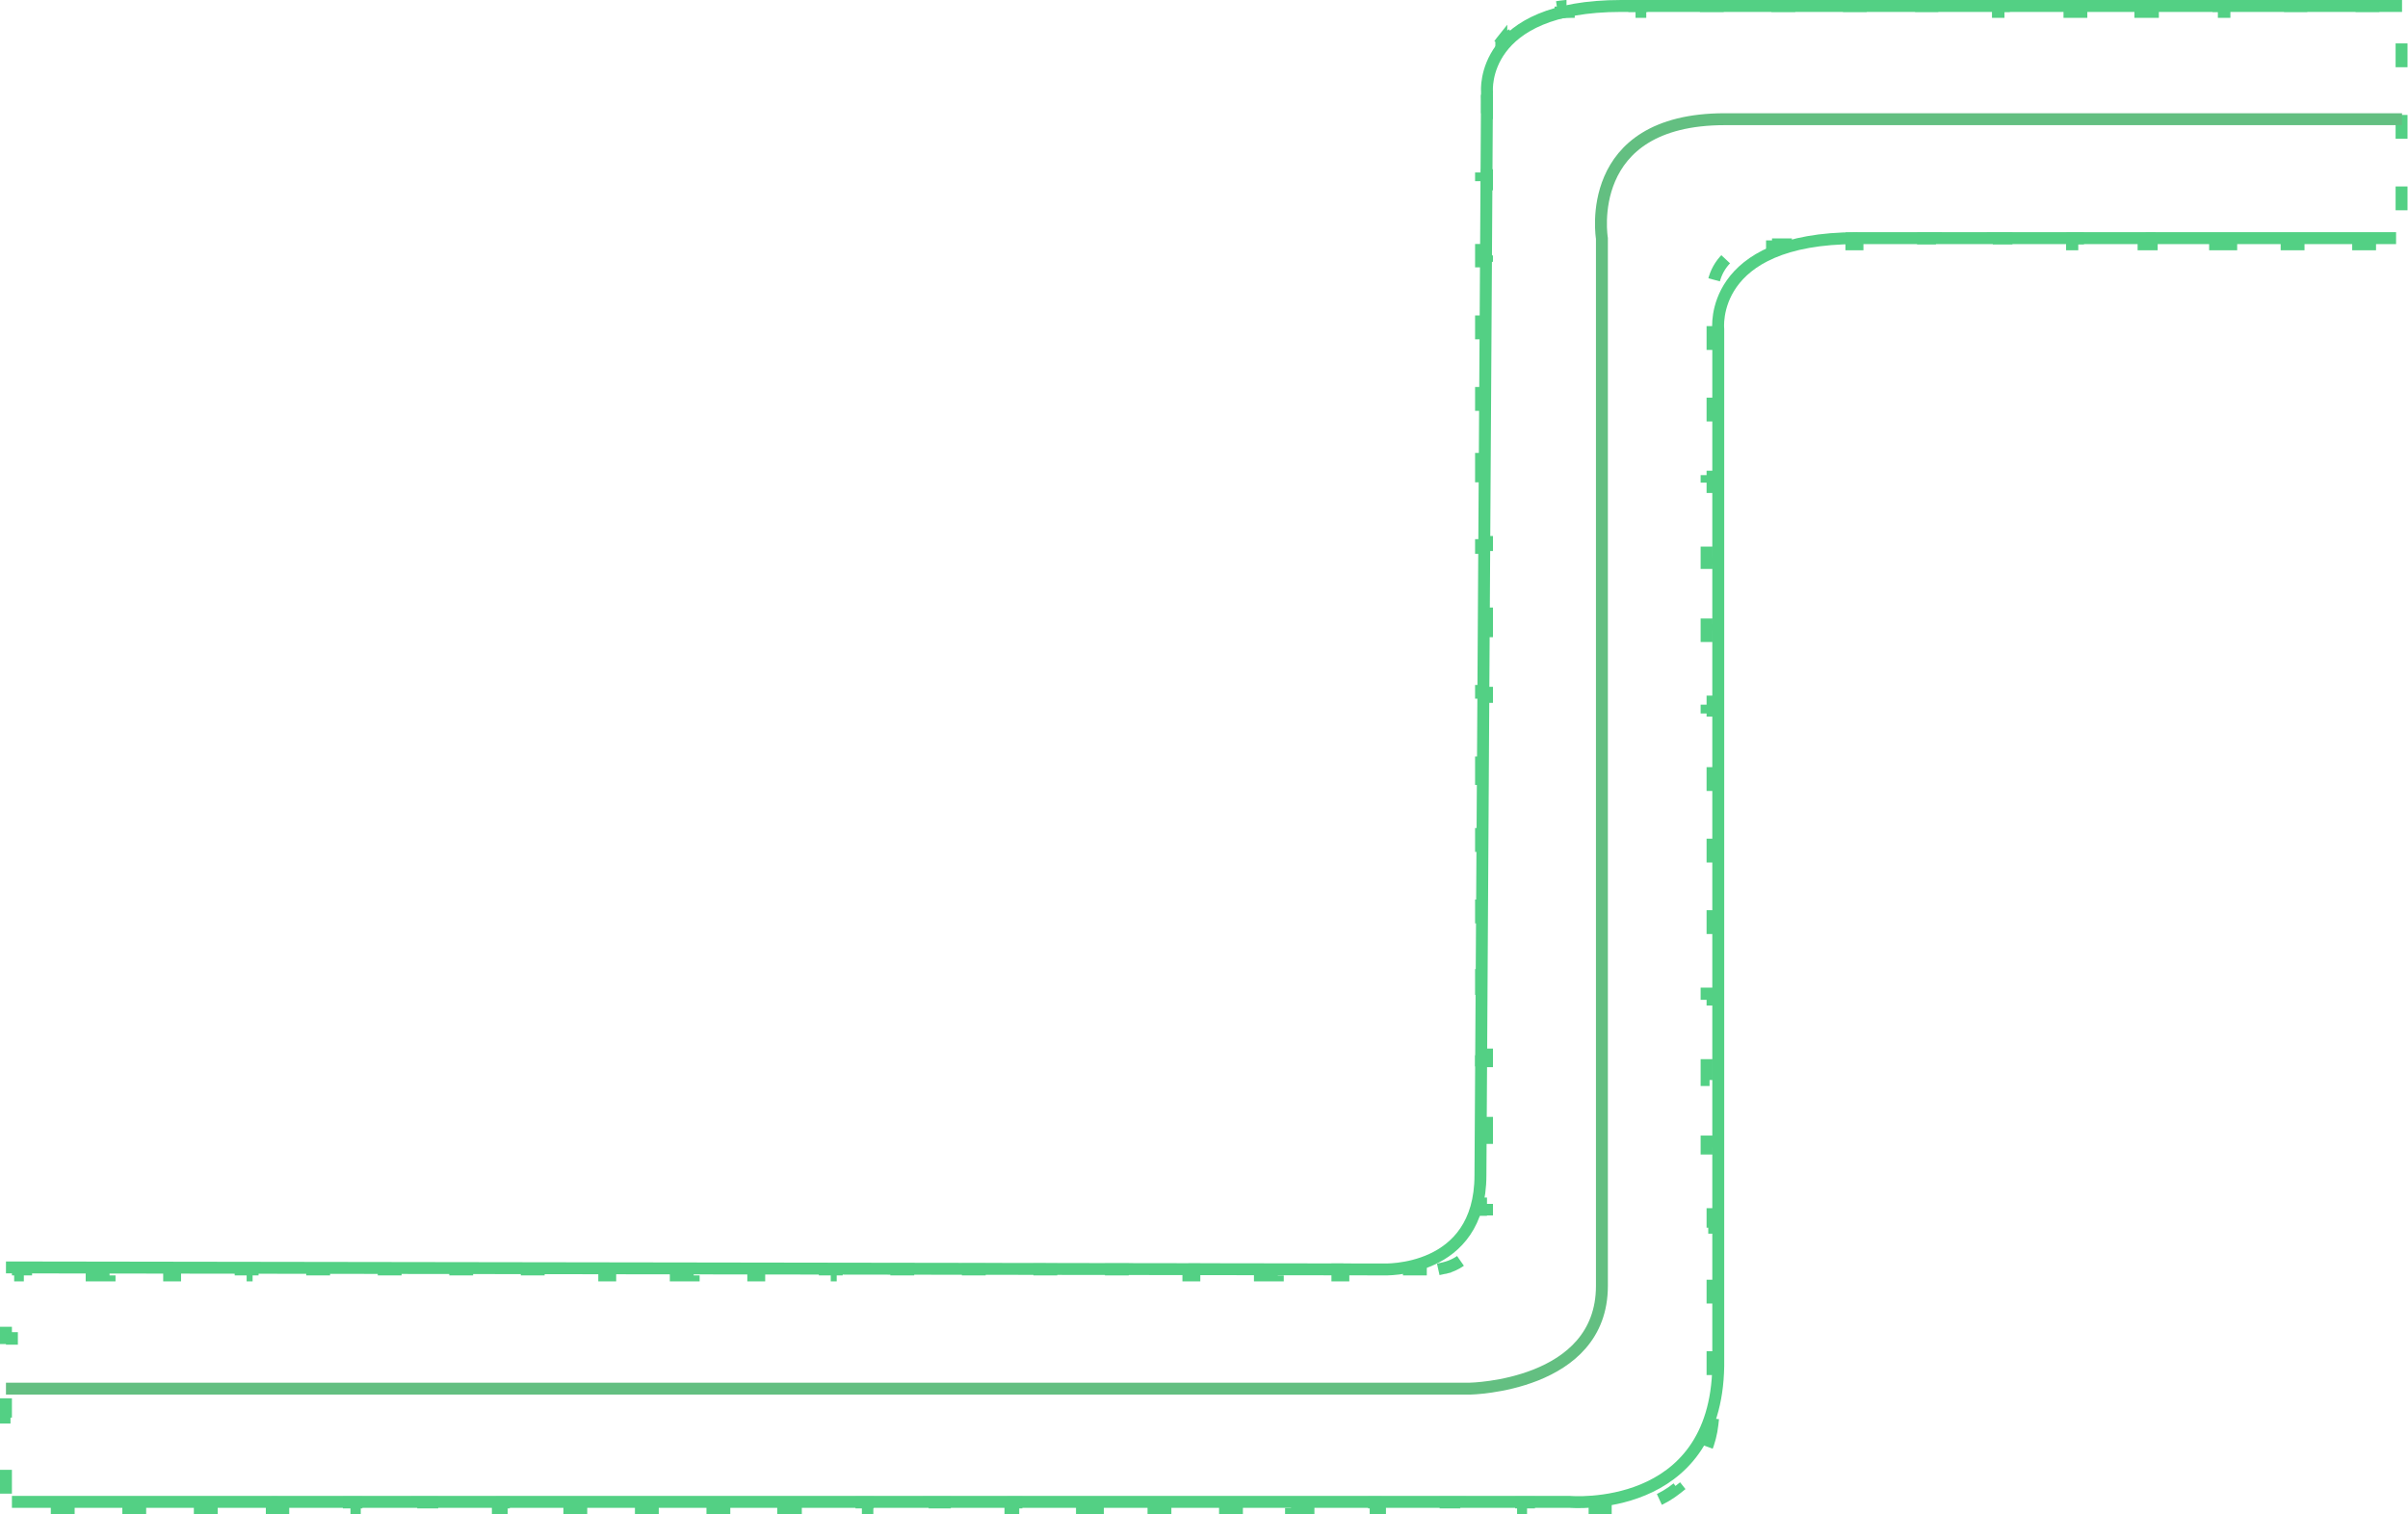
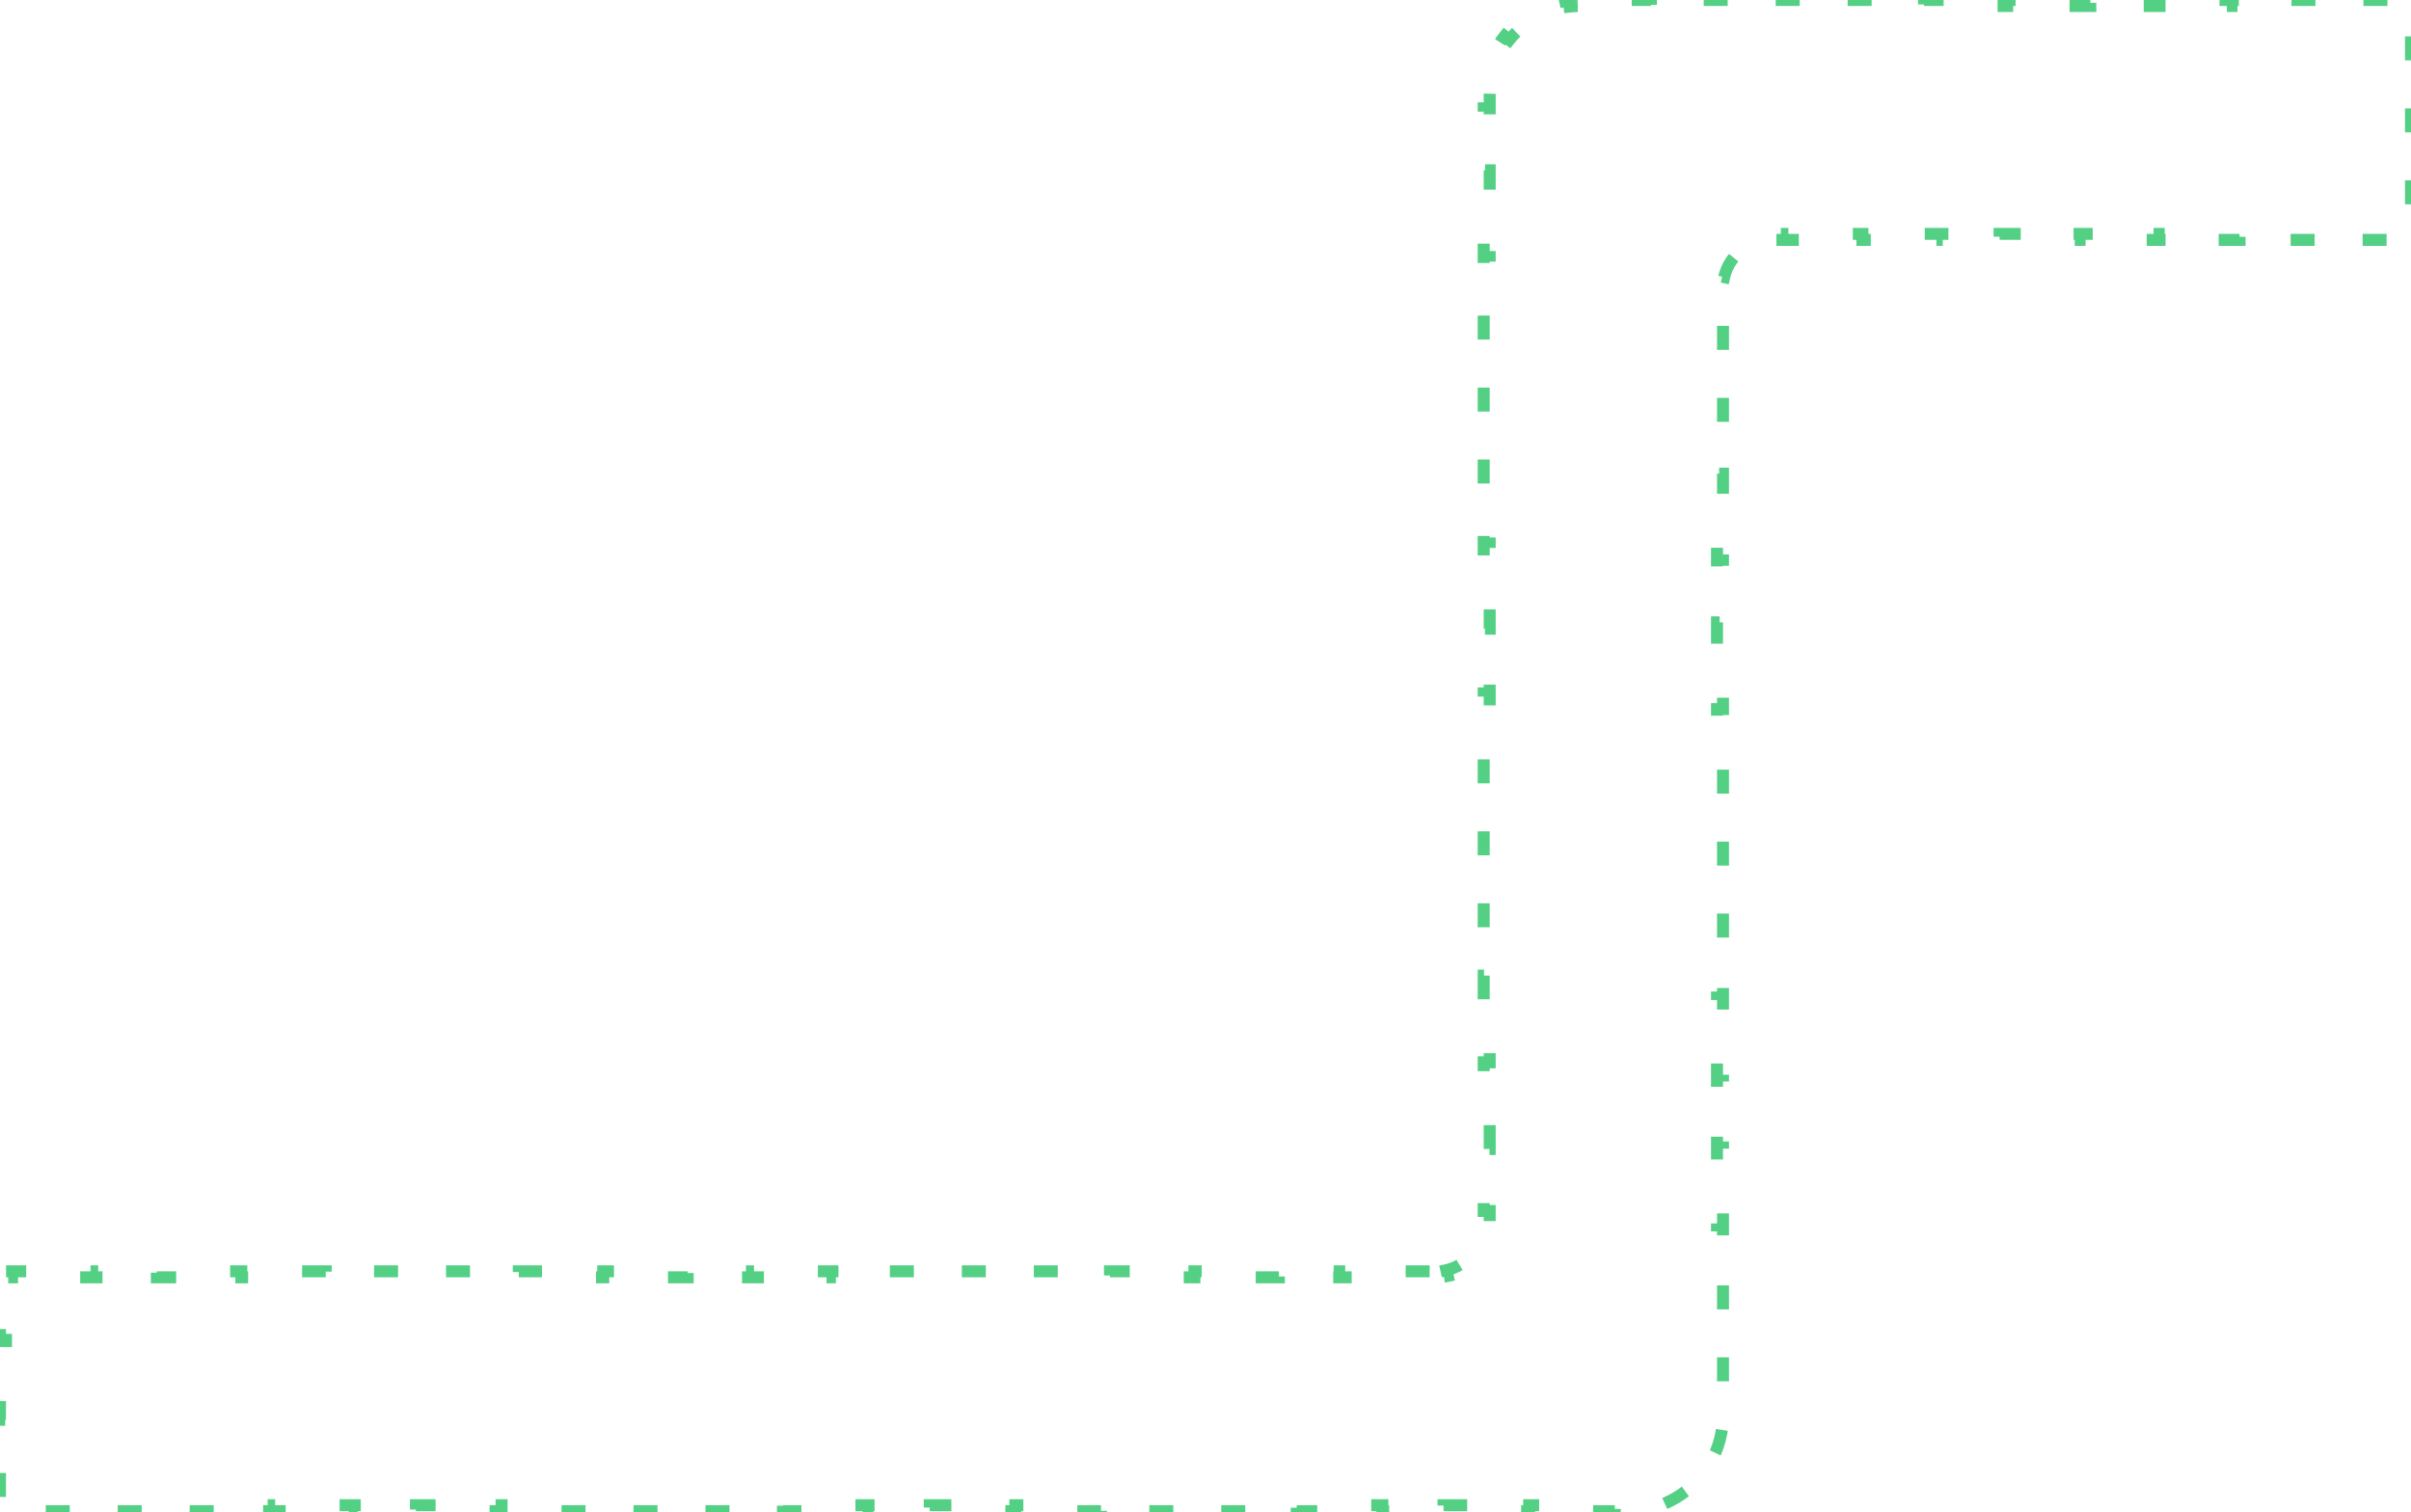
- <svg xmlns="http://www.w3.org/2000/svg" id="Layer_1" data-name="Layer 1" viewBox="0 0 202 127">
-   <defs>
-     <style>.cls-1,.cls-2,.cls-3{fill:none;}.cls-1,.cls-2{stroke:#53d084;}.cls-1{stroke-dasharray:2 5;}.cls-2,.cls-3{stroke-miterlimit:10;}.cls-3{stroke:#63bf81;}
- </style>
-   </defs>
-   <path class="cls-1" d="M118.69,106.5V106h-5v.5h-2V106h-5v.5h-2V106h-5v.5h-2V106h-5v.5h-2V106h-5v.5h-2V106h-5v.5h-2V106h-5v.5h-2V106h-5v.5h-2V106h-5v.5h-2V106h-5v.5h-2V106h-5v.5h-2V106h-5v.5h-2V106h-5v.5h-2V106h-5v.5h-2V106h-5v.5h-2V106h-5v.5H6V106H1v.5H.5V107H0v4.76H.5v1.91H0v4.76H.5v1.91H0v4.76H.5v.45H1v.5h5.1v-.5h2v.5h5.1v-.5h2v.5h5.1v-.5h2v.5h5.1v-.5h2v.5h5.1v-.5h2v.5h5.09v-.5h2v.5H49v-.5h2v.5h5.1v-.5h2v.5h5.1v-.5h2v.5h5.1v-.5h2v.5h5.1v-.5h2v.5h5.1v-.5h2v.5h5.1v-.5h2v.5h5.1v-.5h2v.5h5.1v-.5h2v.5h5.1v-.5h2v.5h5.1v-.5h2v.5h5.1v-.5h2v.5h5.1v-.5h1a7.58,7.58,0,0,0,.84,0l.06.5a7.92,7.92,0,0,0,4.09-1.7l-.31-.39a7.81,7.81,0,0,0,1.19-1.18l.39.31a8,8,0,0,0,1.69-4.09l-.49-.06a7.75,7.75,0,0,0,0-.84v-1h.5V111.8h-.5v-2.06h.5v-5.17h-.5V102.5h.5V97.34h-.5V95.27h.5V90.11h-.5V88h.5V82.88h-.5V80.81h.5V75.65h-.5V73.58h.5V68.42h-.5V66.35h.5V61.19h-.5V59.12h.5V54h-.5V51.89h.5V46.73h-.5V44.66h.5V39.49h-.5V37.43h.5V32.26h-.5V30.2h.5V25h-.5V24a4.15,4.15,0,0,1,.12-1l.48.11a4,4,0,0,1,3-3l-.11-.49a4.71,4.71,0,0,1,1-.11h1V20h4.76v-.5h1.9V20H160v-.5h1.9V20h4.77v-.5h1.9V20h4.77v-.5h1.9V20H180v-.5h1.9V20h4.77v-.5h1.9V20h4.77v-.5h1.9V20h4.77v-.5h.45v-.45h.5V14.29h-.5V12.38h.5V7.62h-.5V5.71h.5V1h-.5V.5H200V0h-4.95V.5h-2V0h-5V.5h-2V0h-5V.5h-2V0h-4.95V.5h-2V0h-4.95V.5h-2V0h-5V.5h-2V0h-5V.5h-2V0h-5V.5h-2V0h-4.95V.5h-2V0h-4.95V.5h-1a7.89,7.89,0,0,0-.84.05l0-.5a8,8,0,0,0-4.1,1.7l.32.39a7.81,7.81,0,0,0-1.19,1.18L125.44,3a8,8,0,0,0-1.7,4.09l.5.06a7.89,7.89,0,0,0,0,.84V9h-.5V14.2h.5v2.06h-.5v5.17h.5v2.06h-.5v5.17h.5v2.07h-.5v5.16h.5V38h-.5v5.16h.5v2.07h-.5v5.16h.5v2.07h-.5v5.16h.5v2.07h-.5v5.16h.5v2.07h-.5V72h.5v2.07h-.5v5.16h.5v2.07h-.5v5.17h.5v2.06h-.5v5.17h.5V95.8h-.5V101h.5v1a4.71,4.71,0,0,1-.11,1l-.49-.11a4,4,0,0,1-3,3l.11.49a4.64,4.64,0,0,1-1,.11Z" transform="translate(0.5 0.5)" />
-   <path class="cls-2" d="M0,105.83l115.54.17s8.15.37,8.15-7.9l.55-90.94S123.63,0,135.5,0H201" transform="translate(0.5 0.5)" />
-   <path class="cls-3" d="M0,116H122.81s11.07-.19,11.07-8.62V19.5s-1.69-10,10.31-10H201" transform="translate(0.5 0.5)" />
-   <path class="cls-2" d="M.5,125.5H131.19s12.25,1.09,12.45-11.39v-87s-.86-7.63,11.62-7.63H200.5" transform="translate(0.5 0.5)" />
+ <svg xmlns="http://www.w3.org/2000/svg" width="201" height="126" viewBox="0 0 201 126" fill="none">
+   <path d="M118.686 106.5V106H113.657V106.5H111.646V106H106.617V106.5H104.605V106H99.576V106.5H97.564V106H92.535V106.5H90.524V106H85.495V106.5H83.483V106H78.454V106.5H76.442V106H71.413V106.5H69.401V106H64.372V106.5H62.361V106H57.332V106.5H55.32V106H50.291V106.5H48.279V106H43.25V106.5H41.239V106H36.209V106.5H34.198V106H29.169V106.5H27.157V106H22.128V106.5H20.116V106H15.087V106.5H13.076V106H8.047V106.5H6.035V106H1.006V106.5H0.5V106.952H0V111.714H0.5V113.619H0V118.381H0.5V120.286H0V125.048H0.5V125.5H1.02V126H6.119V125.5H8.159V126H13.258V125.5H15.298V126H20.397V125.5H22.437V126H27.537V125.5H29.576V126H34.676V125.5H36.715V126H41.815V125.5H43.854V126H48.954V125.5H50.993V126H56.093V125.5H58.133V126H63.232V125.5H65.272V126H70.371V125.5H72.411V126H77.51V125.5H79.55V126H84.649V125.5H86.689V126H91.788V125.5H93.828V126H98.927V125.5H100.967V126H106.066V125.5H108.106V126H113.206V125.5H115.245V126H120.345V125.5H122.384V126H127.484V125.5H129.523V126H134.623V125.5H135.643C135.927 125.5 136.208 125.484 136.483 125.453L136.539 125.95C138.077 125.779 139.483 125.172 140.631 124.255L140.319 123.864C140.758 123.514 141.156 123.115 141.507 122.676L141.898 122.988C142.814 121.84 143.422 120.434 143.593 118.896L143.096 118.841C143.127 118.565 143.143 118.284 143.143 118V116.967H143.643V111.802H143.143V109.736H143.643V104.571H143.143V102.505H143.643V97.341H143.143V95.275H143.643V90.11H143.143V88.044H143.643V82.879H143.143V80.813H143.643V75.648H143.143V73.582H143.643V68.418H143.143V66.352H143.643V61.187H143.143V59.121H143.643V53.956H143.143V51.89H143.643V46.725H143.143V44.659H143.643V39.495H143.143V37.429H143.643V32.264H143.143V30.198H143.643V25.033H143.143V24C143.143 23.656 143.181 23.321 143.255 22.999L143.742 23.11C144.082 21.615 145.258 20.439 146.752 20.099L146.641 19.612C146.964 19.539 147.299 19.5 147.643 19.5H148.595V20H153.36V19.5H155.265V20H160.029V19.5H161.935V20H166.699V19.5H168.604V20H173.369V19.5H175.274V20H180.038V19.5H181.944V20H186.708V19.5H188.613V20H193.378V19.5H195.283V20H200.047V19.5H200.5V19.048H201V14.286H200.5V12.381H201V7.619H200.5V5.714H201V0.952H200.5V0.5H200.01V0H195.059V0.5H193.079V0H188.129V0.5H186.148V0H181.198V0.5H179.218V0H174.267V0.5H172.287V0H167.336V0.5H165.356V0H160.405V0.5H158.425V0H153.475V0.5H151.495V0H146.544V0.5H144.564V0H139.613V0.5H137.633V0H132.682V0.5H131.692C131.408 0.5 131.127 0.516 130.852 0.547L130.796 0.05C129.258 0.221 127.852 0.828 126.704 1.745L127.016 2.136C126.577 2.486 126.179 2.885 125.828 3.324L125.437 3.012C124.521 4.16 123.913 5.566 123.742 7.104L124.239 7.159C124.208 7.435 124.192 7.716 124.192 8V9.033H123.692V14.198H124.192V16.264H123.692V21.429H124.192V23.494H123.692V28.659H124.192V30.725H123.692V35.89H124.192V37.956H123.692V43.121H124.192V45.187H123.692V50.352H124.192V52.418H123.692V57.582H124.192V59.648H123.692V64.813H124.192V66.879H123.692V72.044H124.192V74.11H123.692V79.275H124.192V81.341H123.692V86.505H124.192V88.571H123.692V93.736H124.192V95.802H123.692V100.967H124.192V102C124.192 102.344 124.154 102.679 124.08 103.001L123.593 102.89C123.253 104.385 122.077 105.561 120.583 105.901L120.694 106.388C120.371 106.461 120.036 106.5 119.692 106.5H118.686Z" stroke="#53D084" stroke-dasharray="2 5" />
</svg>
